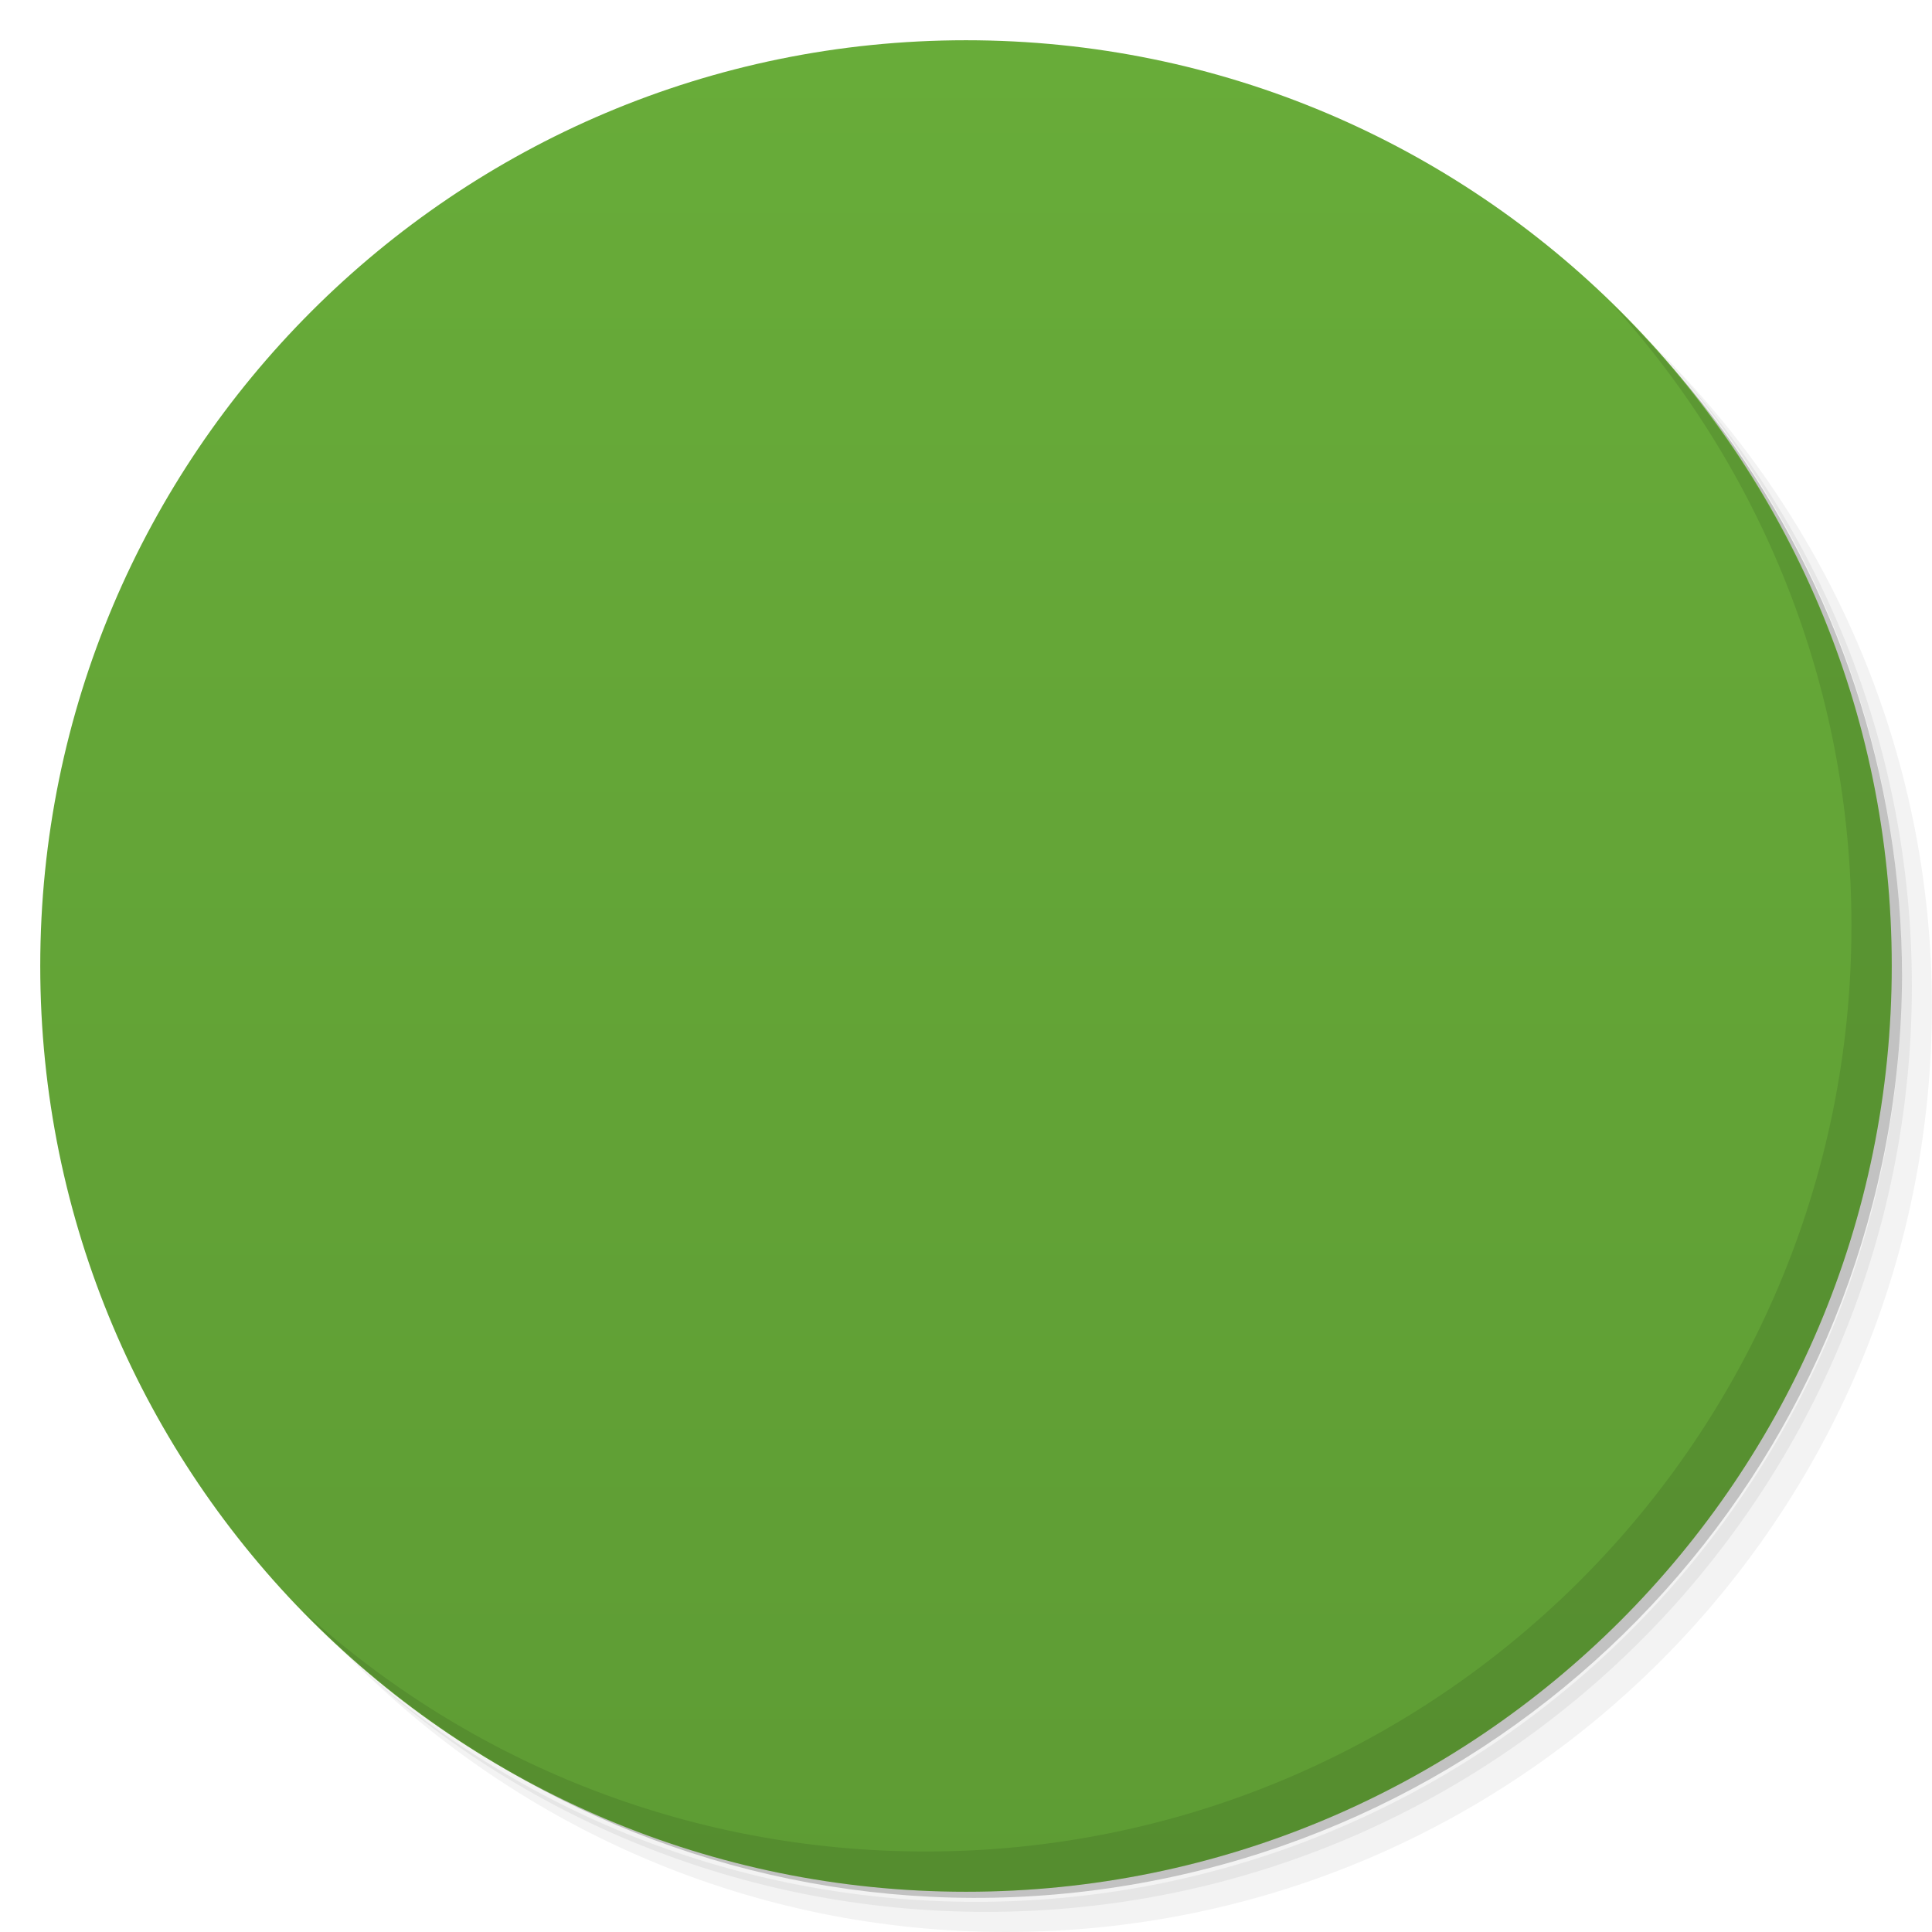
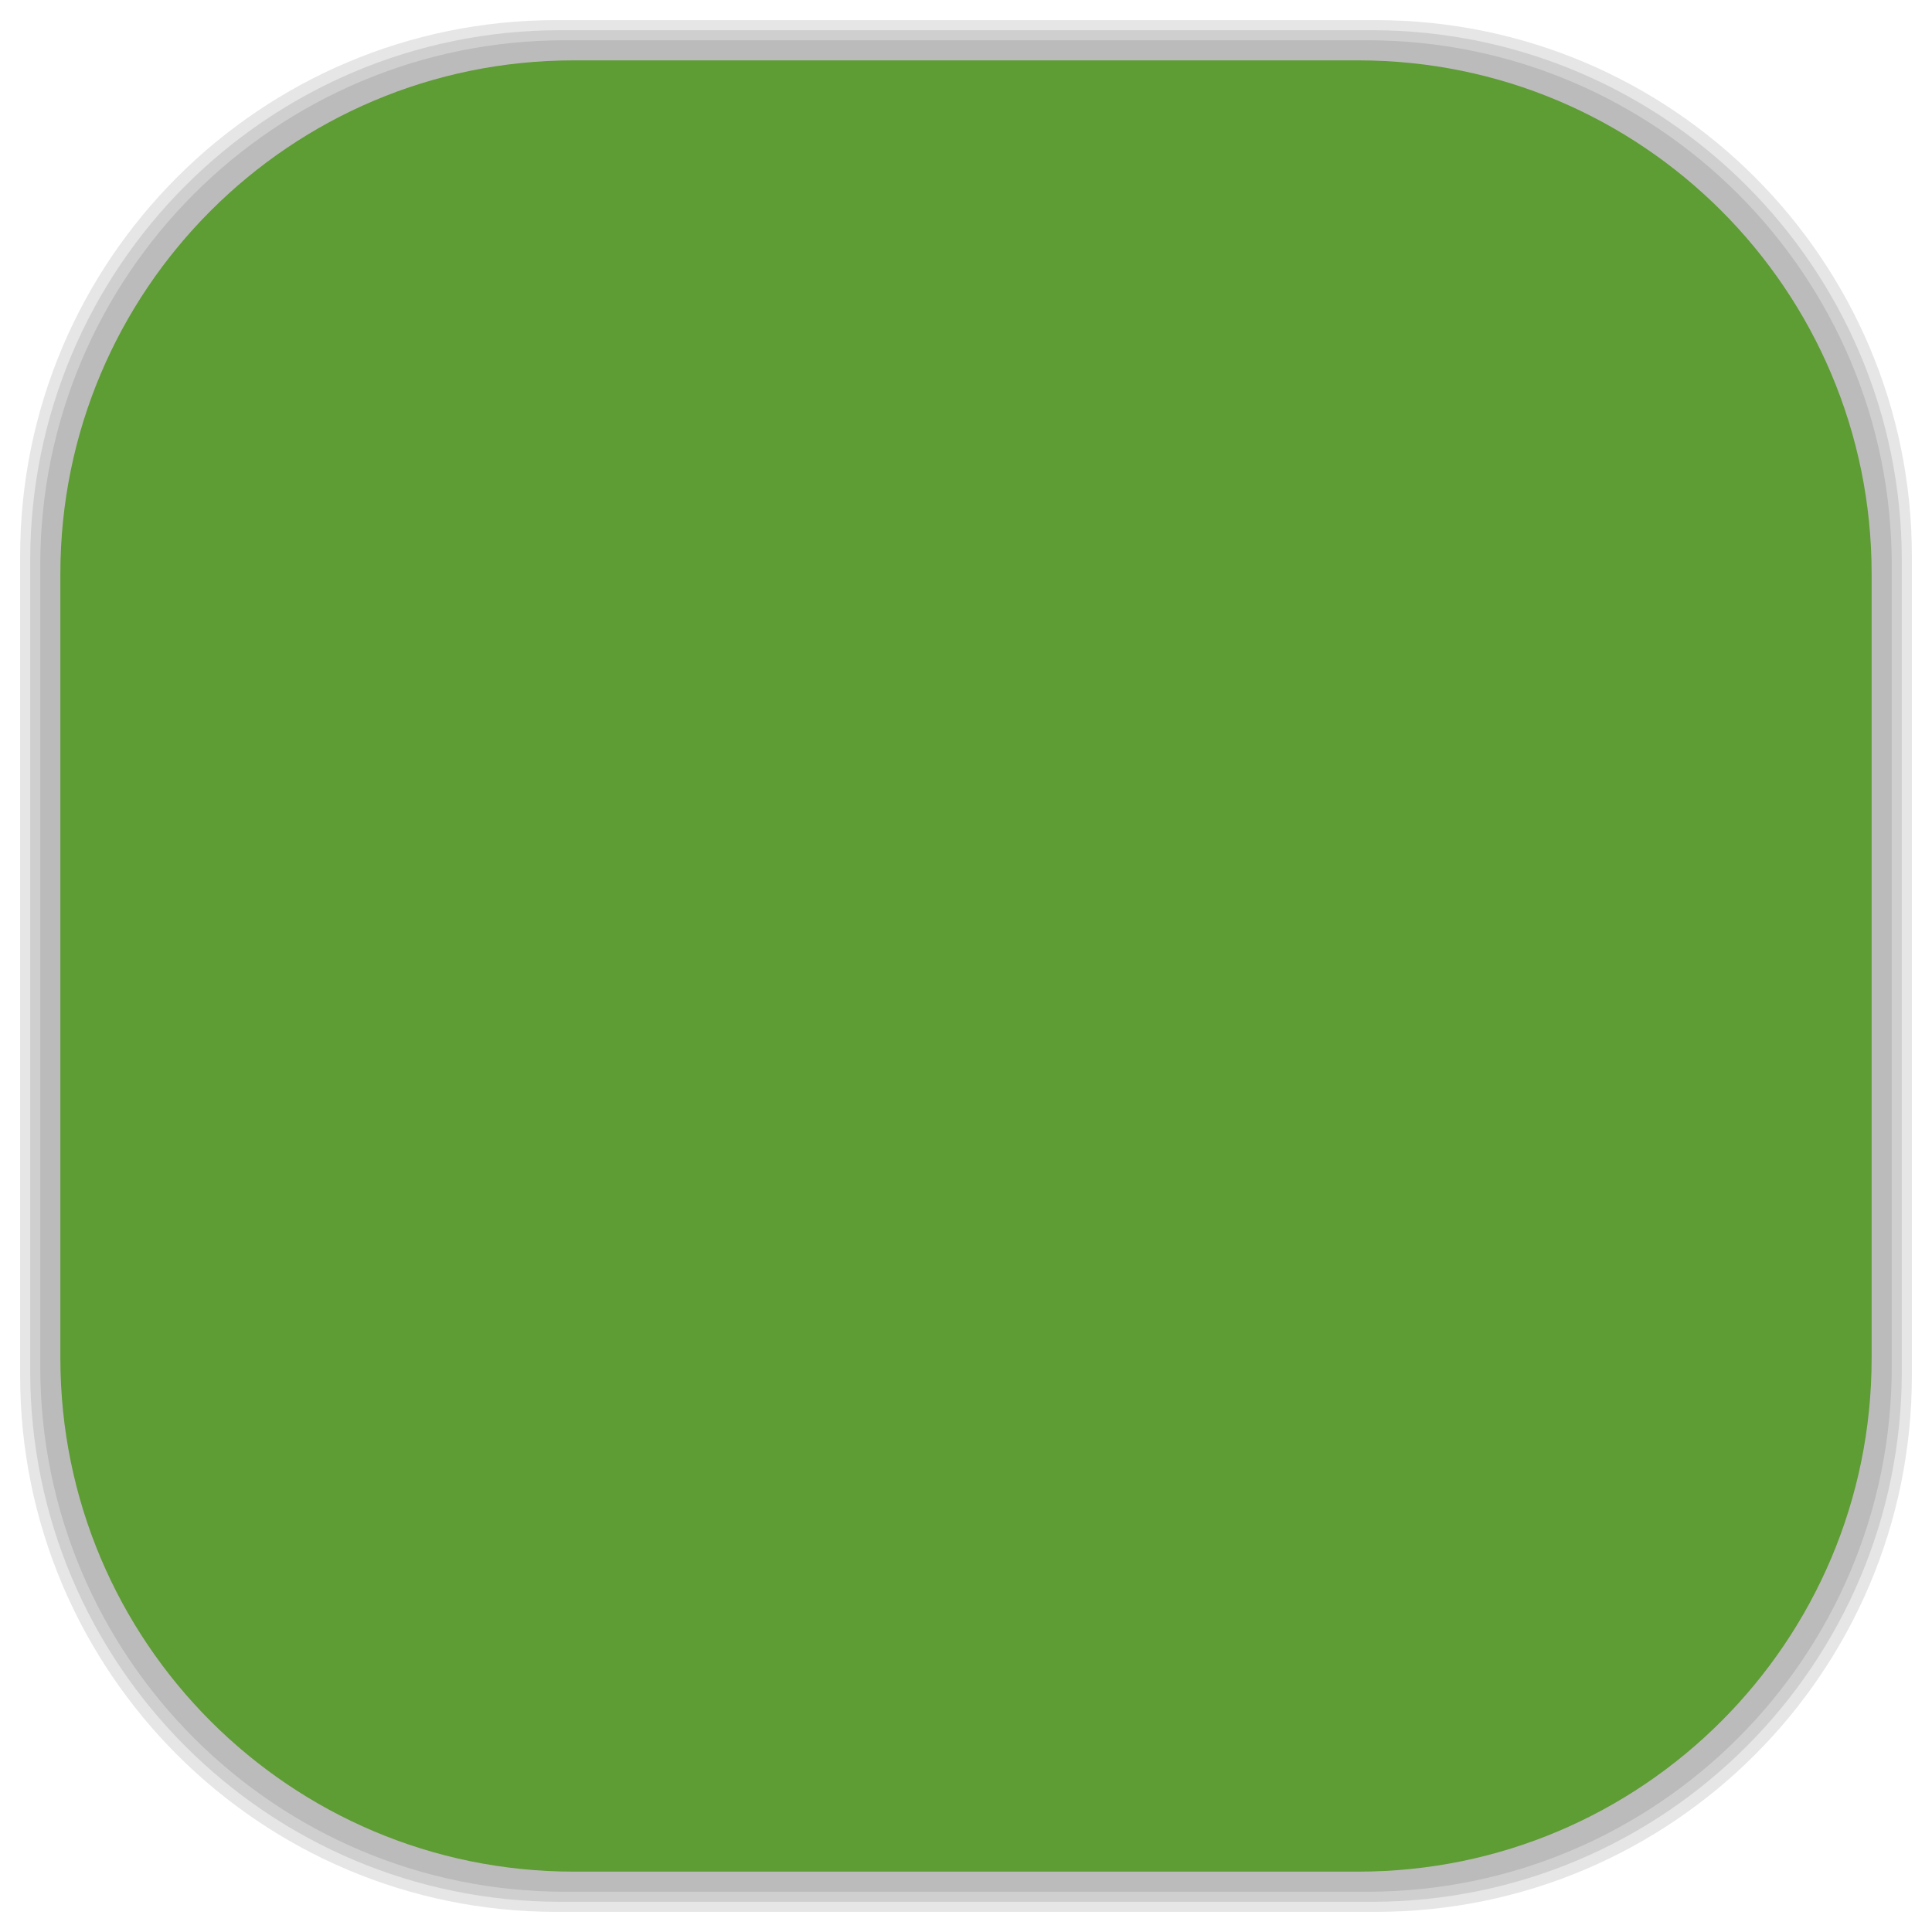
- <svg viewBox="0 0 48 48">
-   <defs>
+ <svg xmlns="http://www.w3.org/2000/svg" viewBox="0 0 48 48" id="svg2" version="1.1" width="100%" height="100%">
+   <defs id="defs4">
    <linearGradient id="linearGradient3764" x1="1" x2="47" gradientUnits="userSpaceOnUse" gradientTransform="matrix(0,-1,1,0,-1.5e-6,48)">
-       <stop stop-color="#5e9c34" stop-opacity="1" />
-       <stop offset="1" stop-color="#68ac39" stop-opacity="1" />
+       <stop stop-color="#5e9c34" stop-opacity="1" id="stop7" />
+       <stop offset="1" stop-color="#68ac39" stop-opacity="1" id="stop9" />
    </linearGradient>
    <clipPath id="clipPath-764866525">
-       <g transform="translate(0,-1004.362)">
-         <path d="m -24 13 c 0 1.105 -0.672 2 -1.5 2 -0.828 0 -1.5 -0.895 -1.5 -2 0 -1.105 0.672 -2 1.5 -2 0.828 0 1.5 0.895 1.5 2 z" transform="matrix(15.33333,0,0,11.5,415,878.8622)" fill="#1890d0" />
+       <g transform="translate(0,-1004.362)" id="g12">
+         <path d="m -24 13 c 0 1.105 -0.672 2 -1.5 2 -0.828 0 -1.5 -0.895 -1.5 -2 0 -1.105 0.672 -2 1.5 -2 0.828 0 1.5 0.895 1.5 2 z" transform="matrix(15.33333,0,0,11.5,415,878.8622)" fill="#1890d0" id="path14" />
      </g>
    </clipPath>
    <clipPath id="clipPath-769869366">
-       <g transform="translate(0,-1004.362)">
-         <path d="m -24 13 c 0 1.105 -0.672 2 -1.5 2 -0.828 0 -1.5 -0.895 -1.5 -2 0 -1.105 0.672 -2 1.5 -2 0.828 0 1.5 0.895 1.5 2 z" transform="matrix(15.33333,0,0,11.5,415,878.8622)" fill="#1890d0" />
+       <g transform="translate(0,-1004.362)" id="g17">
+         <path d="m -24 13 c 0 1.105 -0.672 2 -1.5 2 -0.828 0 -1.5 -0.895 -1.5 -2 0 -1.105 0.672 -2 1.5 -2 0.828 0 1.5 0.895 1.5 2 z" transform="matrix(15.33333,0,0,11.5,415,878.8622)" fill="#1890d0" id="path19" />
+       </g>
+     </clipPath>
+     <linearGradient id="linearGradient3764-9" x1="1" x2="47" gradientUnits="userSpaceOnUse" gradientTransform="matrix(0,-1,1,0,-1.5e-6,48)">
+       <stop stop-color="#b5945b" stop-opacity="1" id="stop7-5" />
+       <stop offset="1" stop-color="#bb9e69" stop-opacity="1" id="stop9-8" />
+     </linearGradient>
+     <clipPath id="clipPath-899834956">
+       <g transform="translate(0,-1004.362)" id="g12-3">
+         <path d="m -24 13 c 0 1.105 -0.672 2 -1.5 2 -0.828 0 -1.5 -0.895 -1.5 -2 0 -1.105 0.672 -2 1.5 -2 0.828 0 1.5 0.895 1.5 2 z" transform="matrix(15.33333,0,0,11.5,415,878.8622)" fill="#1890d0" id="path14-0" />
+       </g>
+     </clipPath>
+     <clipPath id="clipPath-909443126">
+       <g transform="translate(0,-1004.362)" id="g17-27">
+         <path d="m -24 13 c 0 1.105 -0.672 2 -1.5 2 -0.828 0 -1.5 -0.895 -1.5 -2 0 -1.105 0.672 -2 1.5 -2 0.828 0 1.5 0.895 1.5 2 z" transform="matrix(15.33333,0,0,11.5,415,878.8622)" fill="#1890d0" id="path19-4" />
+       </g>
+     </clipPath>
+     <clipPath id="clipPath-909443126-7">
+       <g transform="translate(0,-1004.362)" id="g17-2">
+         <path style="fill:#1890d0" d="m -24,13 c 0,1.105 -0.672,2 -1.5,2 -0.828,0 -1.5,-0.895 -1.5,-2 0,-1.105 0.672,-2 1.5,-2 0.828,0 1.5,0.895 1.5,2 z" transform="matrix(15.33333,0,0,11.5,415,878.8622)" id="path19-3" />
+       </g>
+     </clipPath>
+     <linearGradient id="linearGradient3759">
+       <stop id="stop3761" offset="0" style="stop-color:#a75e15;stop-opacity:1;" />
+       <stop id="stop3763" offset="1" style="stop-color:#ffffff;stop-opacity:0;" />
+     </linearGradient>
+     <linearGradient id="linearGradient3777">
+       <stop id="stop3779" offset="0" style="stop-color:#e0dd00;stop-opacity:1;" />
+       <stop id="stop3781" offset="1" style="stop-color:#000000;stop-opacity:0;" />
+     </linearGradient>
+     <clipPath id="clipPath-769869366-4">
+       <g transform="translate(0,-1004.362)" id="g17-8">
+         <path style="fill:#1890d0" d="m -24,13 c 0,1.105 -0.672,2 -1.5,2 -0.828,0 -1.5,-0.895 -1.5,-2 0,-1.105 0.672,-2 1.5,-2 0.828,0 1.5,0.895 1.5,2 z" transform="matrix(15.33333,0,0,11.5,415,878.8622)" id="path19-38" />
      </g>
    </clipPath>
  </defs>
-   <g>
-     <path d="m 36.31 5 c 5.859 4.062 9.688 10.831 9.688 18.5 c 0 12.426 -10.07 22.5 -22.5 22.5 c -7.669 0 -14.438 -3.828 -18.5 -9.688 c 1.037 1.822 2.306 3.499 3.781 4.969 c 4.085 3.712 9.514 5.969 15.469 5.969 c 12.703 0 23 -10.298 23 -23 c 0 -5.954 -2.256 -11.384 -5.969 -15.469 c -1.469 -1.475 -3.147 -2.744 -4.969 -3.781 z m 4.969 3.781 c 3.854 4.113 6.219 9.637 6.219 15.719 c 0 12.703 -10.297 23 -23 23 c -6.081 0 -11.606 -2.364 -15.719 -6.219 c 4.16 4.144 9.883 6.719 16.219 6.719 c 12.703 0 23 -10.298 23 -23 c 0 -6.335 -2.575 -12.06 -6.719 -16.219 z" opacity="0.05" />
-     <path d="m 41.28 8.781 c 3.712 4.085 5.969 9.514 5.969 15.469 c 0 12.703 -10.297 23 -23 23 c -5.954 0 -11.384 -2.256 -15.469 -5.969 c 4.113 3.854 9.637 6.219 15.719 6.219 c 12.703 0 23 -10.298 23 -23 c 0 -6.081 -2.364 -11.606 -6.219 -15.719 z" opacity="0.1" />
-     <path d="m 31.25 2.375 c 8.615 3.154 14.75 11.417 14.75 21.13 c 0 12.426 -10.07 22.5 -22.5 22.5 c -9.708 0 -17.971 -6.135 -21.12 -14.75 a 23 23 0 0 0 44.875 -7 a 23 23 0 0 0 -16 -21.875 z" opacity="0.2" />
+   <g id="g33" />
+   <g id="g3089">
+     <g id="layer2">
+       <rect ry="13.037" rx="13.037" y="1" x="1" height="46" width="46" id="rect3007" style="opacity:0.1;fill:#000000;fill-opacity:1;fill-rule:nonzero;stroke:none" />
+       <rect style="opacity:0.1;fill:#000000;fill-opacity:1;fill-rule:nonzero;stroke:none" id="rect3011" width="47" height="47" x="0.5" y="0.5" rx="13.32" ry="13.32" />
+       <rect style="opacity:0.1;fill:#000000;fill-opacity:1;fill-rule:nonzero;stroke:none" id="rect3013" width="46.5" height="46.5" x="0.75" y="0.75" rx="13.178" ry="13.178" />
+     </g>
+     <g style="display:inline" id="layer1">
+       <rect transform="matrix(0,-1,1,0,0,0)" ry="12.753" rx="12.753" y="1.5" x="-46.5" height="45" width="45" id="rect2988" style="fill:#5e9c34;fill-opacity:1;fill-rule:nonzero;stroke:none" />
+     </g>
  </g>
-   <g>
-     <path d="m 24 1 c 12.703 0 23 10.297 23 23 c 0 12.703 -10.297 23 -23 23 -12.703 0 -23 -10.297 -23 -23 0 -12.703 10.297 -23 23 -23 z" fill="url(#linearGradient3764)" fill-opacity="1" />
-   </g>
-   <g />
-   <g>
-     <g clip-path="url(#clipPath-764866525)">
-       <g transform="translate(1,1)">
-         <g opacity="0.1">
-           <g>
-             <path d="m 26 9 l -4 0 l 0 15 l 4 0 m 0 -15" fill="#000" stroke="none" fill-rule="nonzero" fill-opacity="1" />
-             <path d="m 20 9.5 c -6.359 1.766 -11 7.617 -11 14.469 c 0 8.23 6.715 15.03 15 15.03 c 8.285 0 15 -6.801 15 -15.03 c 0 -6.852 -4.641 -12.703 -11 -14.469 l 0 3.875 c 4.184 1.645 7.25 5.75 7.25 10.594 c 0 6.313 -5.04 11.375 -11.25 11.375 c -6.203 0 -11.25 -5.063 -11.25 -11.375 c 0 -4.895 3.01 -9.05 7.25 -10.656 m 0 -3.813" fill="#000" stroke="none" fill-rule="nonzero" fill-opacity="1" />
-           </g>
-         </g>
+   <g transform="translate(0,5e-4)" id="g49-5">
+     <g clip-path="url(#clipPath-769869366-4)" id="g51-5">
+       <g id="g53-4">
+         <path style="fill:#f9f9f9;fill-opacity:1;fill-rule:nonzero;stroke:none" d="m 26,9 -4,0 0,15 4,0 M 26,9" id="path55-7" />
+         <path style="fill:#f9f9f9;fill-opacity:1;fill-rule:nonzero;stroke:none" d="m 20,9.5 c -6.359,1.766 -11,7.617 -11,14.469 0,8.23 6.715,15.03 15,15.03 8.285,0 15,-6.801 15,-15.03 C 39,17.117 34.359,11.266 28,9.5 l 0,3.875 c 4.184,1.645 7.25,5.75 7.25,10.594 0,6.313 -5.04,11.375 -11.25,11.375 -6.203,0 -11.25,-5.063 -11.25,-11.375 0,-4.895 3.01,-9.05 7.25,-10.656 M 20,9.5" id="path57-2" />
      </g>
    </g>
  </g>
-   <g>
-     <g clip-path="url(#clipPath-769869366)">
-       <g>
-         <path d="m 26 9 l -4 0 l 0 15 l 4 0 m 0 -15" fill="#f9f9f9" stroke="none" fill-rule="nonzero" fill-opacity="1" />
-         <path d="m 20 9.5 c -6.359 1.766 -11 7.617 -11 14.469 c 0 8.23 6.715 15.03 15 15.03 c 8.285 0 15 -6.801 15 -15.03 c 0 -6.852 -4.641 -12.703 -11 -14.469 l 0 3.875 c 4.184 1.645 7.25 5.75 7.25 10.594 c 0 6.313 -5.04 11.375 -11.25 11.375 c -6.203 0 -11.25 -5.063 -11.25 -11.375 c 0 -4.895 3.01 -9.05 7.25 -10.656 m 0 -3.813" fill="#f9f9f9" stroke="none" fill-rule="nonzero" fill-opacity="1" />
-       </g>
-     </g>
-   </g>
-   <g>
-     <path d="m 40.03 7.531 c 3.712 4.084 5.969 9.514 5.969 15.469 0 12.703 -10.297 23 -23 23 c -5.954 0 -11.384 -2.256 -15.469 -5.969 4.178 4.291 10.01 6.969 16.469 6.969 c 12.703 0 23 -10.298 23 -23 0 -6.462 -2.677 -12.291 -6.969 -16.469 z" opacity="0.1" />
-   </g>
</svg>
